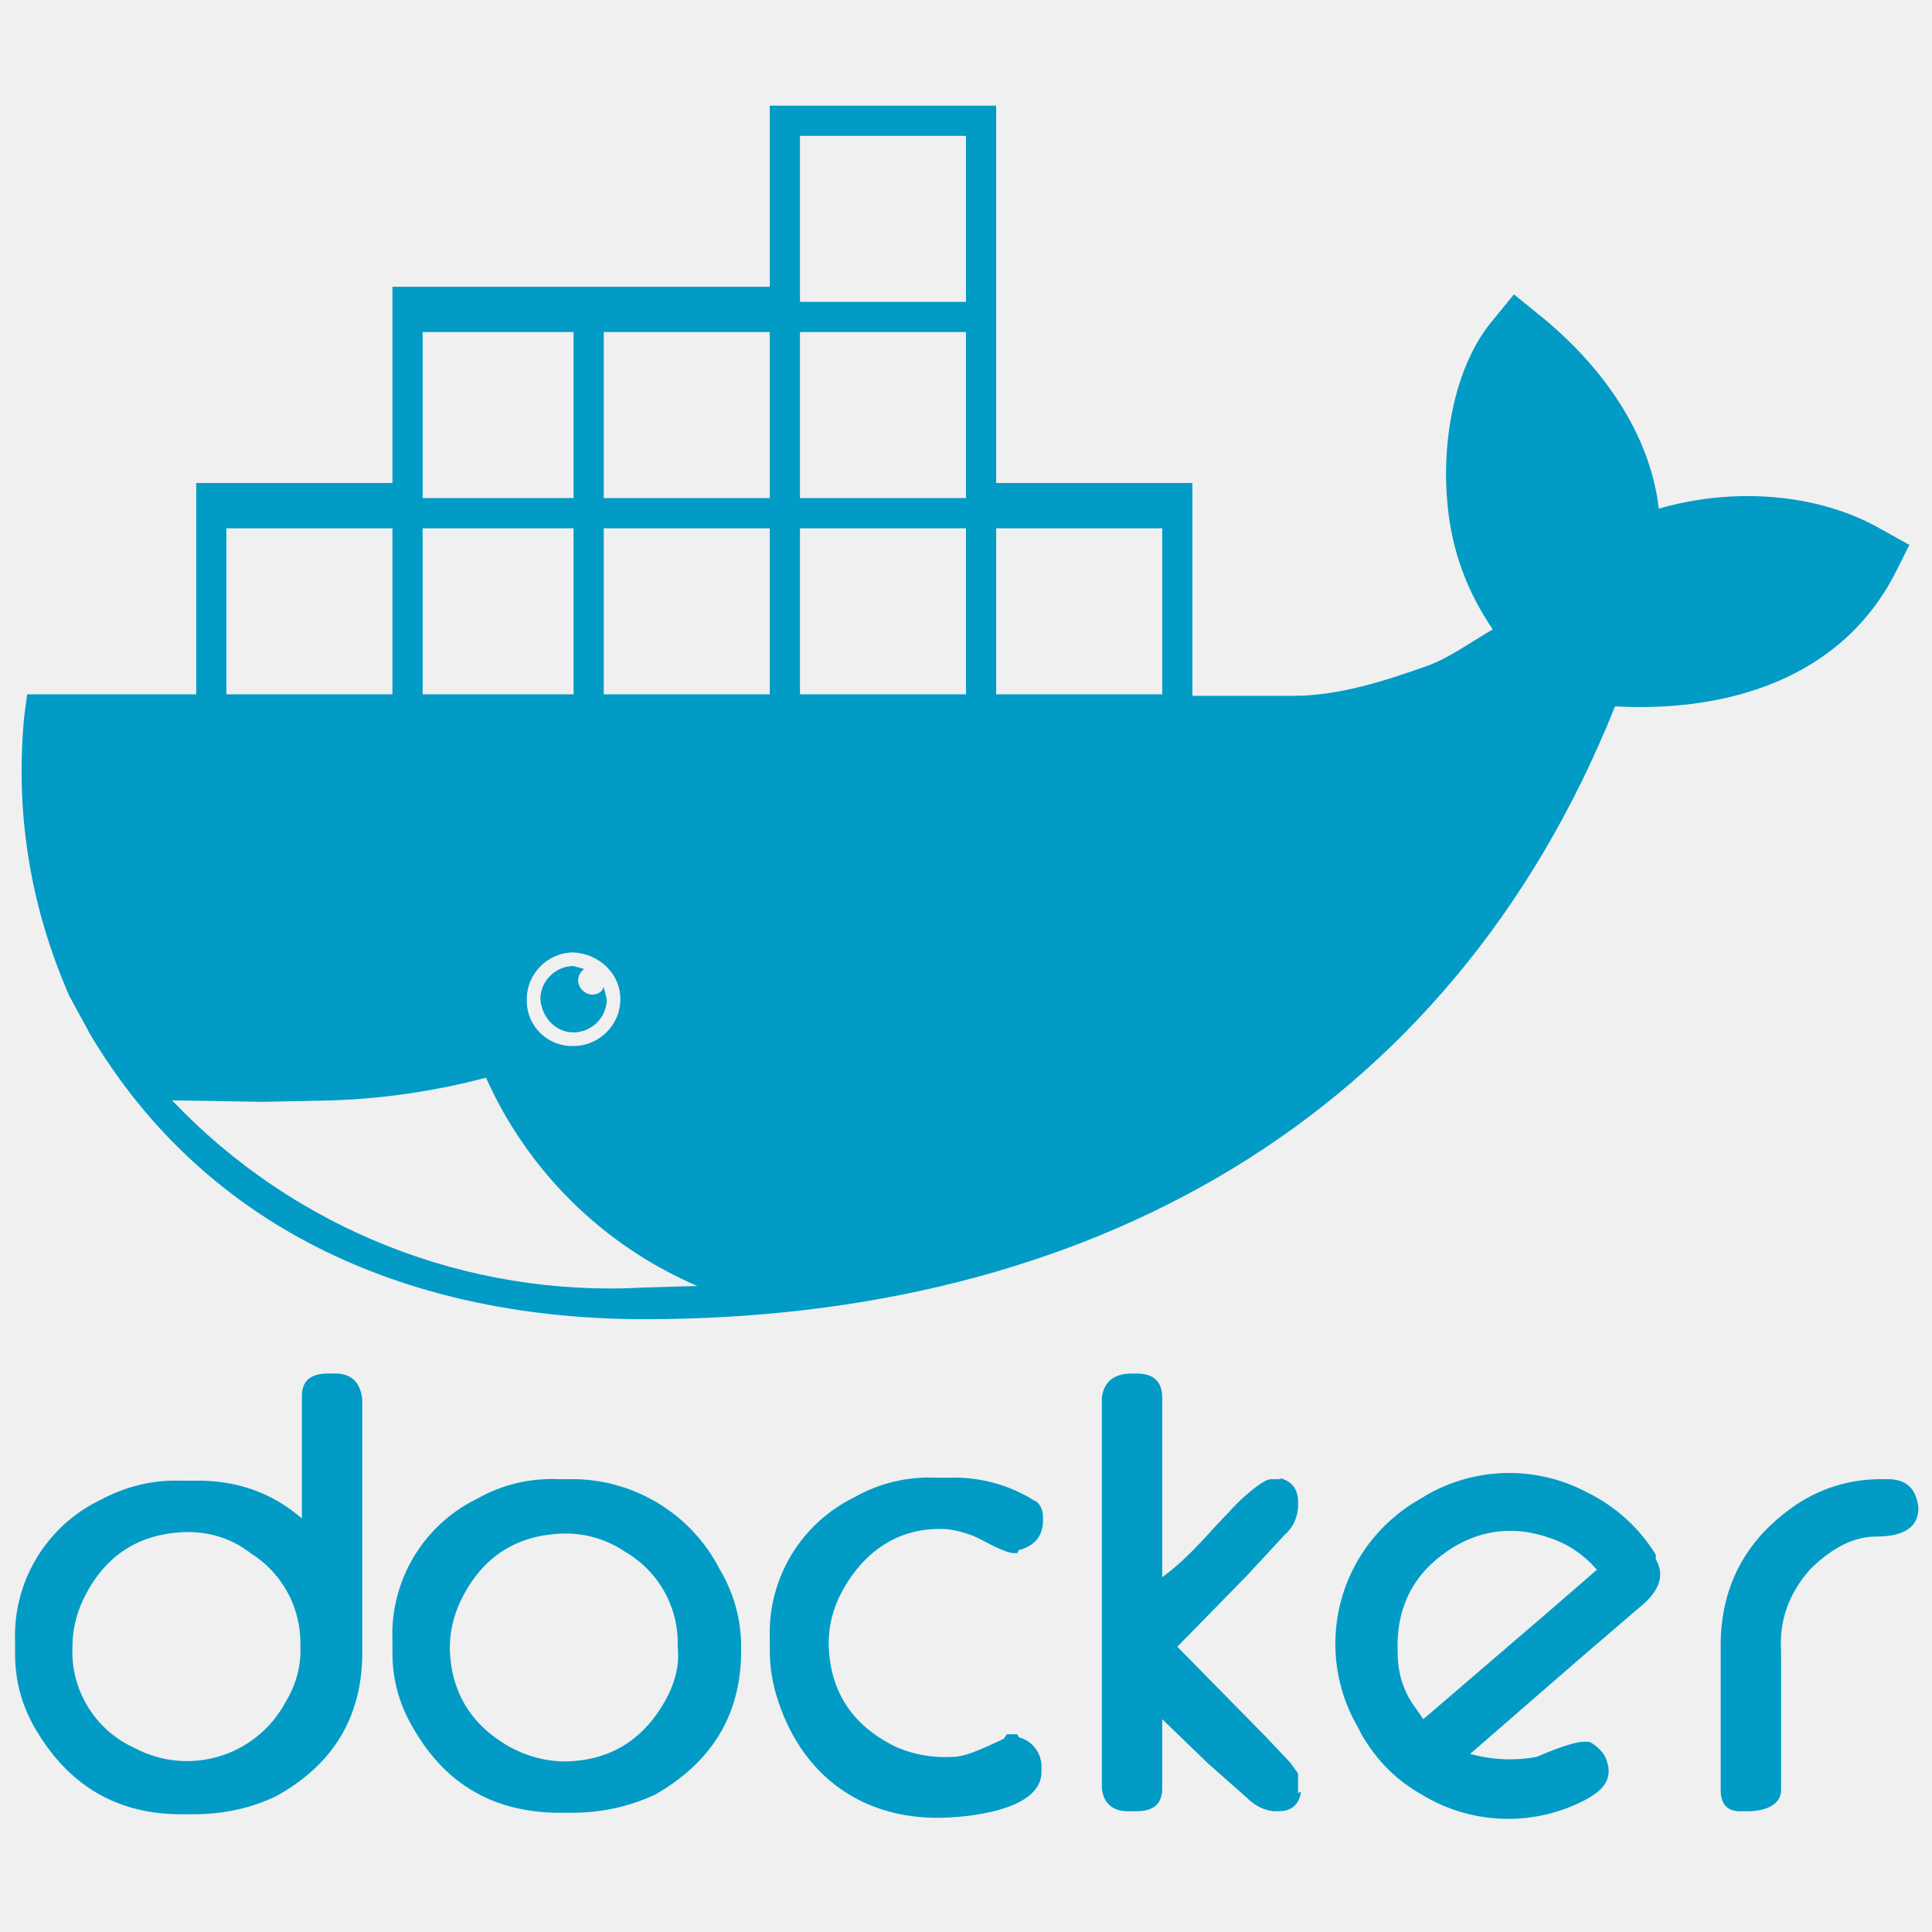
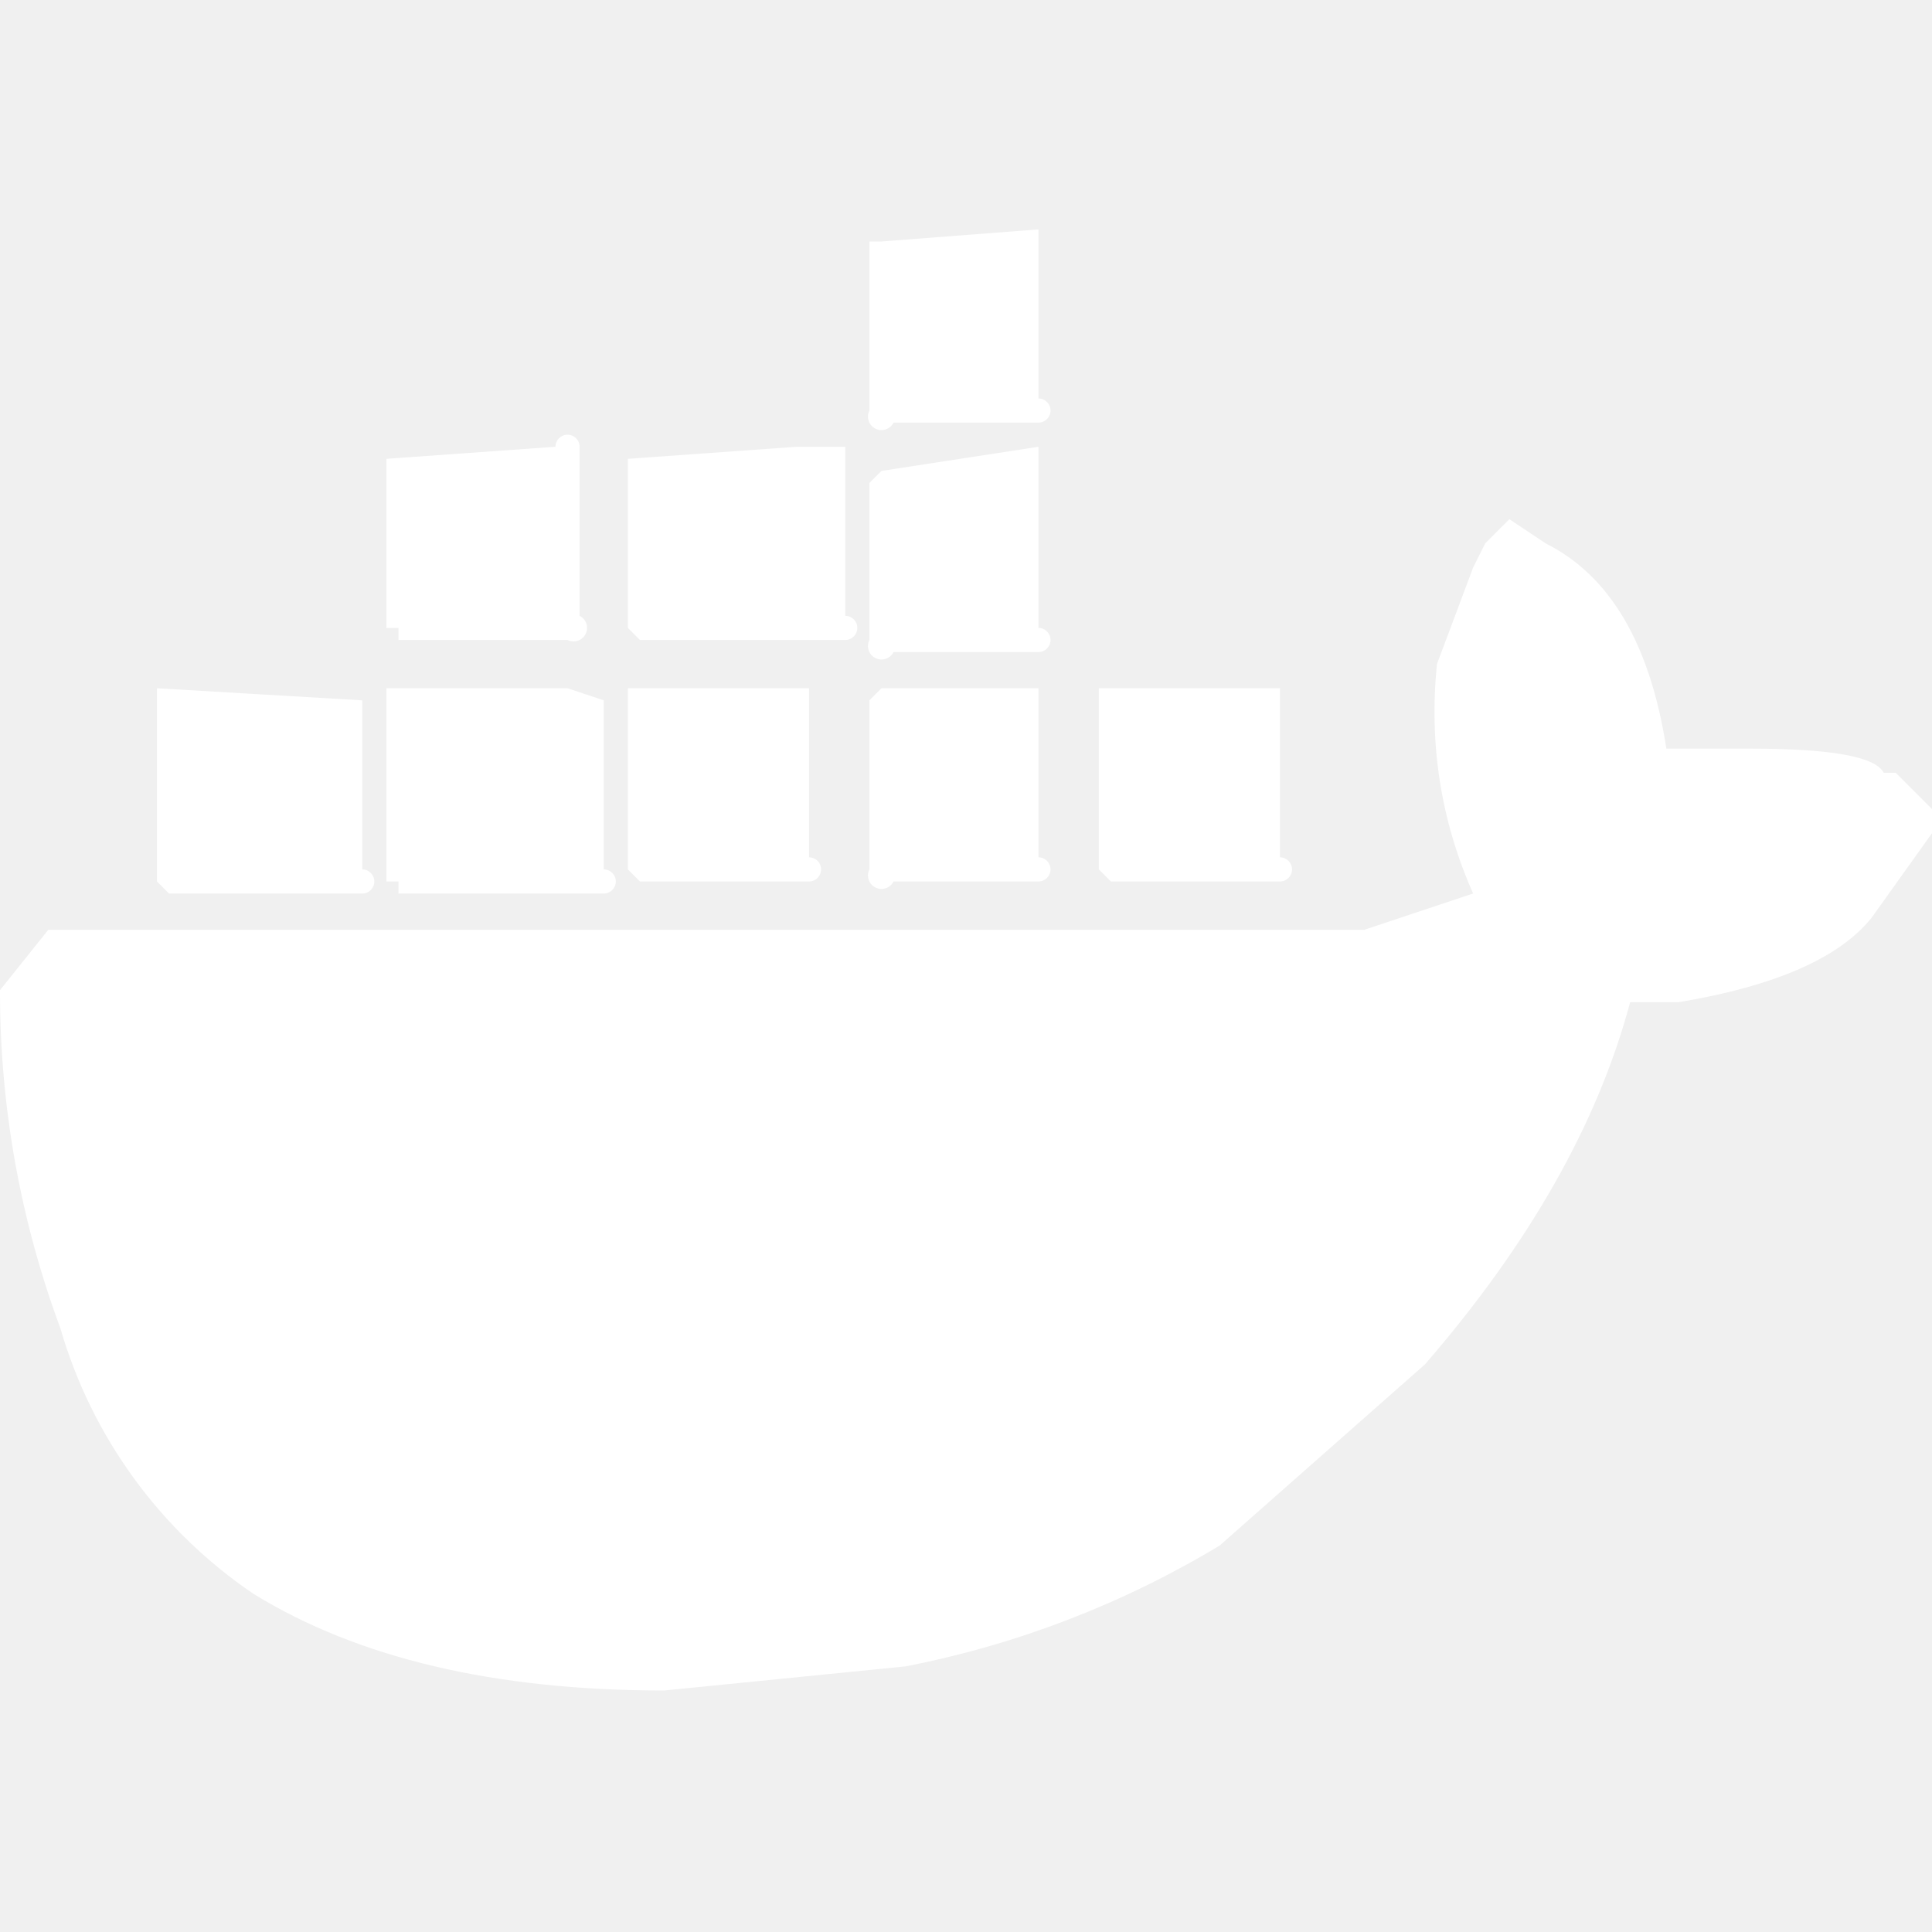
- <svg xmlns="http://www.w3.org/2000/svg" viewBox="0 0 128 128">
-   <path fill="#019BC6" d="M86 118.4v-.9l-.5-.7-1.6-1.7-5.9-6 4.6-4.7 2.5-2.7q.8-.7.9-1.8v-.4q0-1.3-1.3-1.6l.2.1h-.7c-.6 0-2.3 1.6-2.7 2.1-1.5 1.5-2.5 2.9-4.5 4.4V92.6q0-1.6-1.7-1.6H75q-1.8 0-2 1.6v25.9q.2 1.6 2 1.5h.3q1.7 0 1.7-1.5v-4.6l3 2.9 2.6 2.3q.8.8 1.8.9h.3q1.3 0 1.5-1.3l-.2.1zM125.1 98h-.4a10 10 0 0 0-6 1.9q-4.6 3.3-4.7 8.9v9.8q0 1.5 1.5 1.4h.3c1.1 0 2.2-.4 2.2-1.4v-9.2q-.2-3 1.9-5.4c1.2-1.2 2.7-2.2 4.4-2.2 1.3 0 2.8-.3 2.8-1.9q-.2-1.9-2-1.9m-15.4 5a11 11 0 0 0-4.5-4.1 11 11 0 0 0-10.6.1l-.5.3q-2.1 1.2-3.5 3.1a11 11 0 0 0-.6 12.1l.2.4q1.5 2.6 4 4a11 11 0 0 0 11.1.2l.3-.2q1.5-1 .7-2.6-.4-.6-1-.9h-.2c-.7-.1-2.6.7-3.3 1q-2.2.4-4.4-.2l7.6-6.6 3.5-3c1-.8 2-1.9 1.2-3.3zm-6.9 3.6-8.5 7.3-.7-1q-1-1.5-1-3.4-.2-4.6 3.7-7 3-1.8 6.4-.6 1.8.6 3.1 2.1zM22 91h-.3Q20 91 20 92.5v8.1q-3-2.6-7.2-2.5H12q-2.8-.1-5.4 1.3a10 10 0 0 0-5.6 9.4v.8q0 2.8 1.5 5.2 3.3 5.4 9.5 5.4h.8q3 0 5.5-1.2 5.6-3.1 5.7-9.3v-17q-.2-1.8-2-1.7m-3.1 21.8a7.4 7.4 0 0 1-10 3 7 7 0 0 1-4.1-6.7q0-1.6.7-3.1 2.1-4.4 6.9-4.5 2.4 0 4.2 1.4a7 7 0 0 1 3.3 6.1q.1 2-1 3.8M37.6 98H37a10 10 0 0 0-5.4 1.3 10 10 0 0 0-5.6 9.4v.8q0 2.8 1.5 5.2 3.2 5.4 9.6 5.4h.8q2.9 0 5.5-1.2 5.6-3.2 5.7-9.3v-.8a10 10 0 0 0-1.4-4.8 11 11 0 0 0-10.1-6m6.4 14.8q-2.2 3.8-6.5 3.9-2 0-3.8-1-3.8-2.2-3.9-6.5 0-1.6.7-3.1 2.1-4.4 6.9-4.5a7 7 0 0 1 4 1.2 7 7 0 0 1 3.5 6.3q.2 1.8-.9 3.7m24.5-13.4a10 10 0 0 0-5.6-1.5H62a10 10 0 0 0-5.4 1.3 10 10 0 0 0-5.6 9.3v.8q0 1.5.4 2.9c1.6 5.5 5.9 8.6 11.7 8.2 1.6-.1 5.9-.6 5.9-3v-.4a2 2 0 0 0-1.5-1.9l-.1-.2h-.7l-.2.3c-.9.4-2.4 1.2-3.4 1.2q-1.9.1-3.6-.6-4.5-2.1-4.6-6.9 0-1.6.7-3.1c1.4-2.8 3.7-4.6 6.9-4.5.6 0 1.7.3 2.3.6s1.8 1 2.4 1h.2l.1-.2q1.5-.4 1.6-1.8v-.4q0-.6-.4-1zM5.8 68.2l.1.2c7.9 13.4 21.7 19 36.8 19 29.2 0 53.3-13.1 64.3-40.6 7.4.4 15-1.8 18.6-8.9l.9-1.8-1.8-1c-4.3-2.5-10-2.8-14.8-1.4-.6-5.2-4-9.7-8-12.9l-1.6-1.3-1.3 1.6c-2.7 3.1-3.5 8.3-3.1 12.3q.4 4.5 3 8.3c-1.4.8-2.9 1.9-4.3 2.4-2.8 1-5.9 2-8.9 2H79V32H66V7H51v12H26v13H13v14H1.8l-.2 1.5q-.9 9.6 3 18.5zM66 35h11v11H66zM53 9h11v11H53zm0 13h11v11H53zm0 13h11v11H53zM40 22h11v11H40zm0 13h11v11H40zm1.1 31.2c0 1.7-1.4 3.1-3.1 3.1a3 3 0 0 1-3.1-3.1c0-1.7 1.4-3.1 3.1-3.1 1.7.1 3.1 1.4 3.1 3.1M28 22h10v11H28zm0 13h10v11H28zm-13 0h11v11H15zm2.4 38 4.7-.1a46 46 0 0 0 10.1-1.5 27 27 0 0 0 14 13.8l-3.5.1a40 40 0 0 1-31.3-12.4zM38 68.4c1.2 0 2.2-1 2.2-2.2l-.2-.8q-.2.5-.8.5a1 1 0 0 1-.9-.9q0-.5.4-.8L38 64c-1.2 0-2.2 1-2.2 2.2.1 1.2 1 2.2 2.2 2.2" />
+ <svg xmlns="http://www.w3.org/2000/svg" viewBox="0 0 16 16" fill="none">
+   <path fill="#fff" d="m12.3 4.5.2-.2.3.2q.8.4 1 1.7h.7q1 0 1.1.2h.1l.1.1.2.2v.2l-.5.7q-.4.5-1.6.7h-.4q-.4 1.5-1.7 3l-1.7 1.5a8 8 0 0 1-2.6 1l-2 .2q-2.1 0-3.4-.8A4 4 0 0 1 .5 11 8 8 0 0 1 0 8.2l.4-.5h10.9l.9-.3q-.4-.9-.3-1.9l.3-.8zM3 5.8v1.4a.1.1 0 0 1 0 .2H1.4l-.1-.1V5.7zm2 0v1.4a.1.1 0 0 1 0 .2H3.3v-.1h-.1V5.7h1.5m2 0v1.4a.1.1 0 0 1 0 .2H5.3l-.1-.1V5.7zm1.9 0v1.4a.1.1 0 0 1 0 .2H7.4a.1.1 0 0 1-.2-.1V5.8l.1-.1zm2 0v1.4a.1.1 0 0 1 0 .2H9.2l-.1-.1V5.7zm-6-2a.1.1 0 0 1 .2 0v1.4a.1.1 0 0 1-.1.2H3.3v-.1h-.1V3.8zm2 0H7v1.4a.1.1 0 0 1 0 .2H5.3l-.1-.1V3.8zm2 0v1.5a.1.1 0 0 1 0 .2H7.4a.1.1 0 0 1-.2-.1V4l.1-.1zm0-1.8v1.4a.1.1 0 0 1 0 .2H7.4a.1.1 0 0 1-.2-.1V2h.1z" />
</svg>
